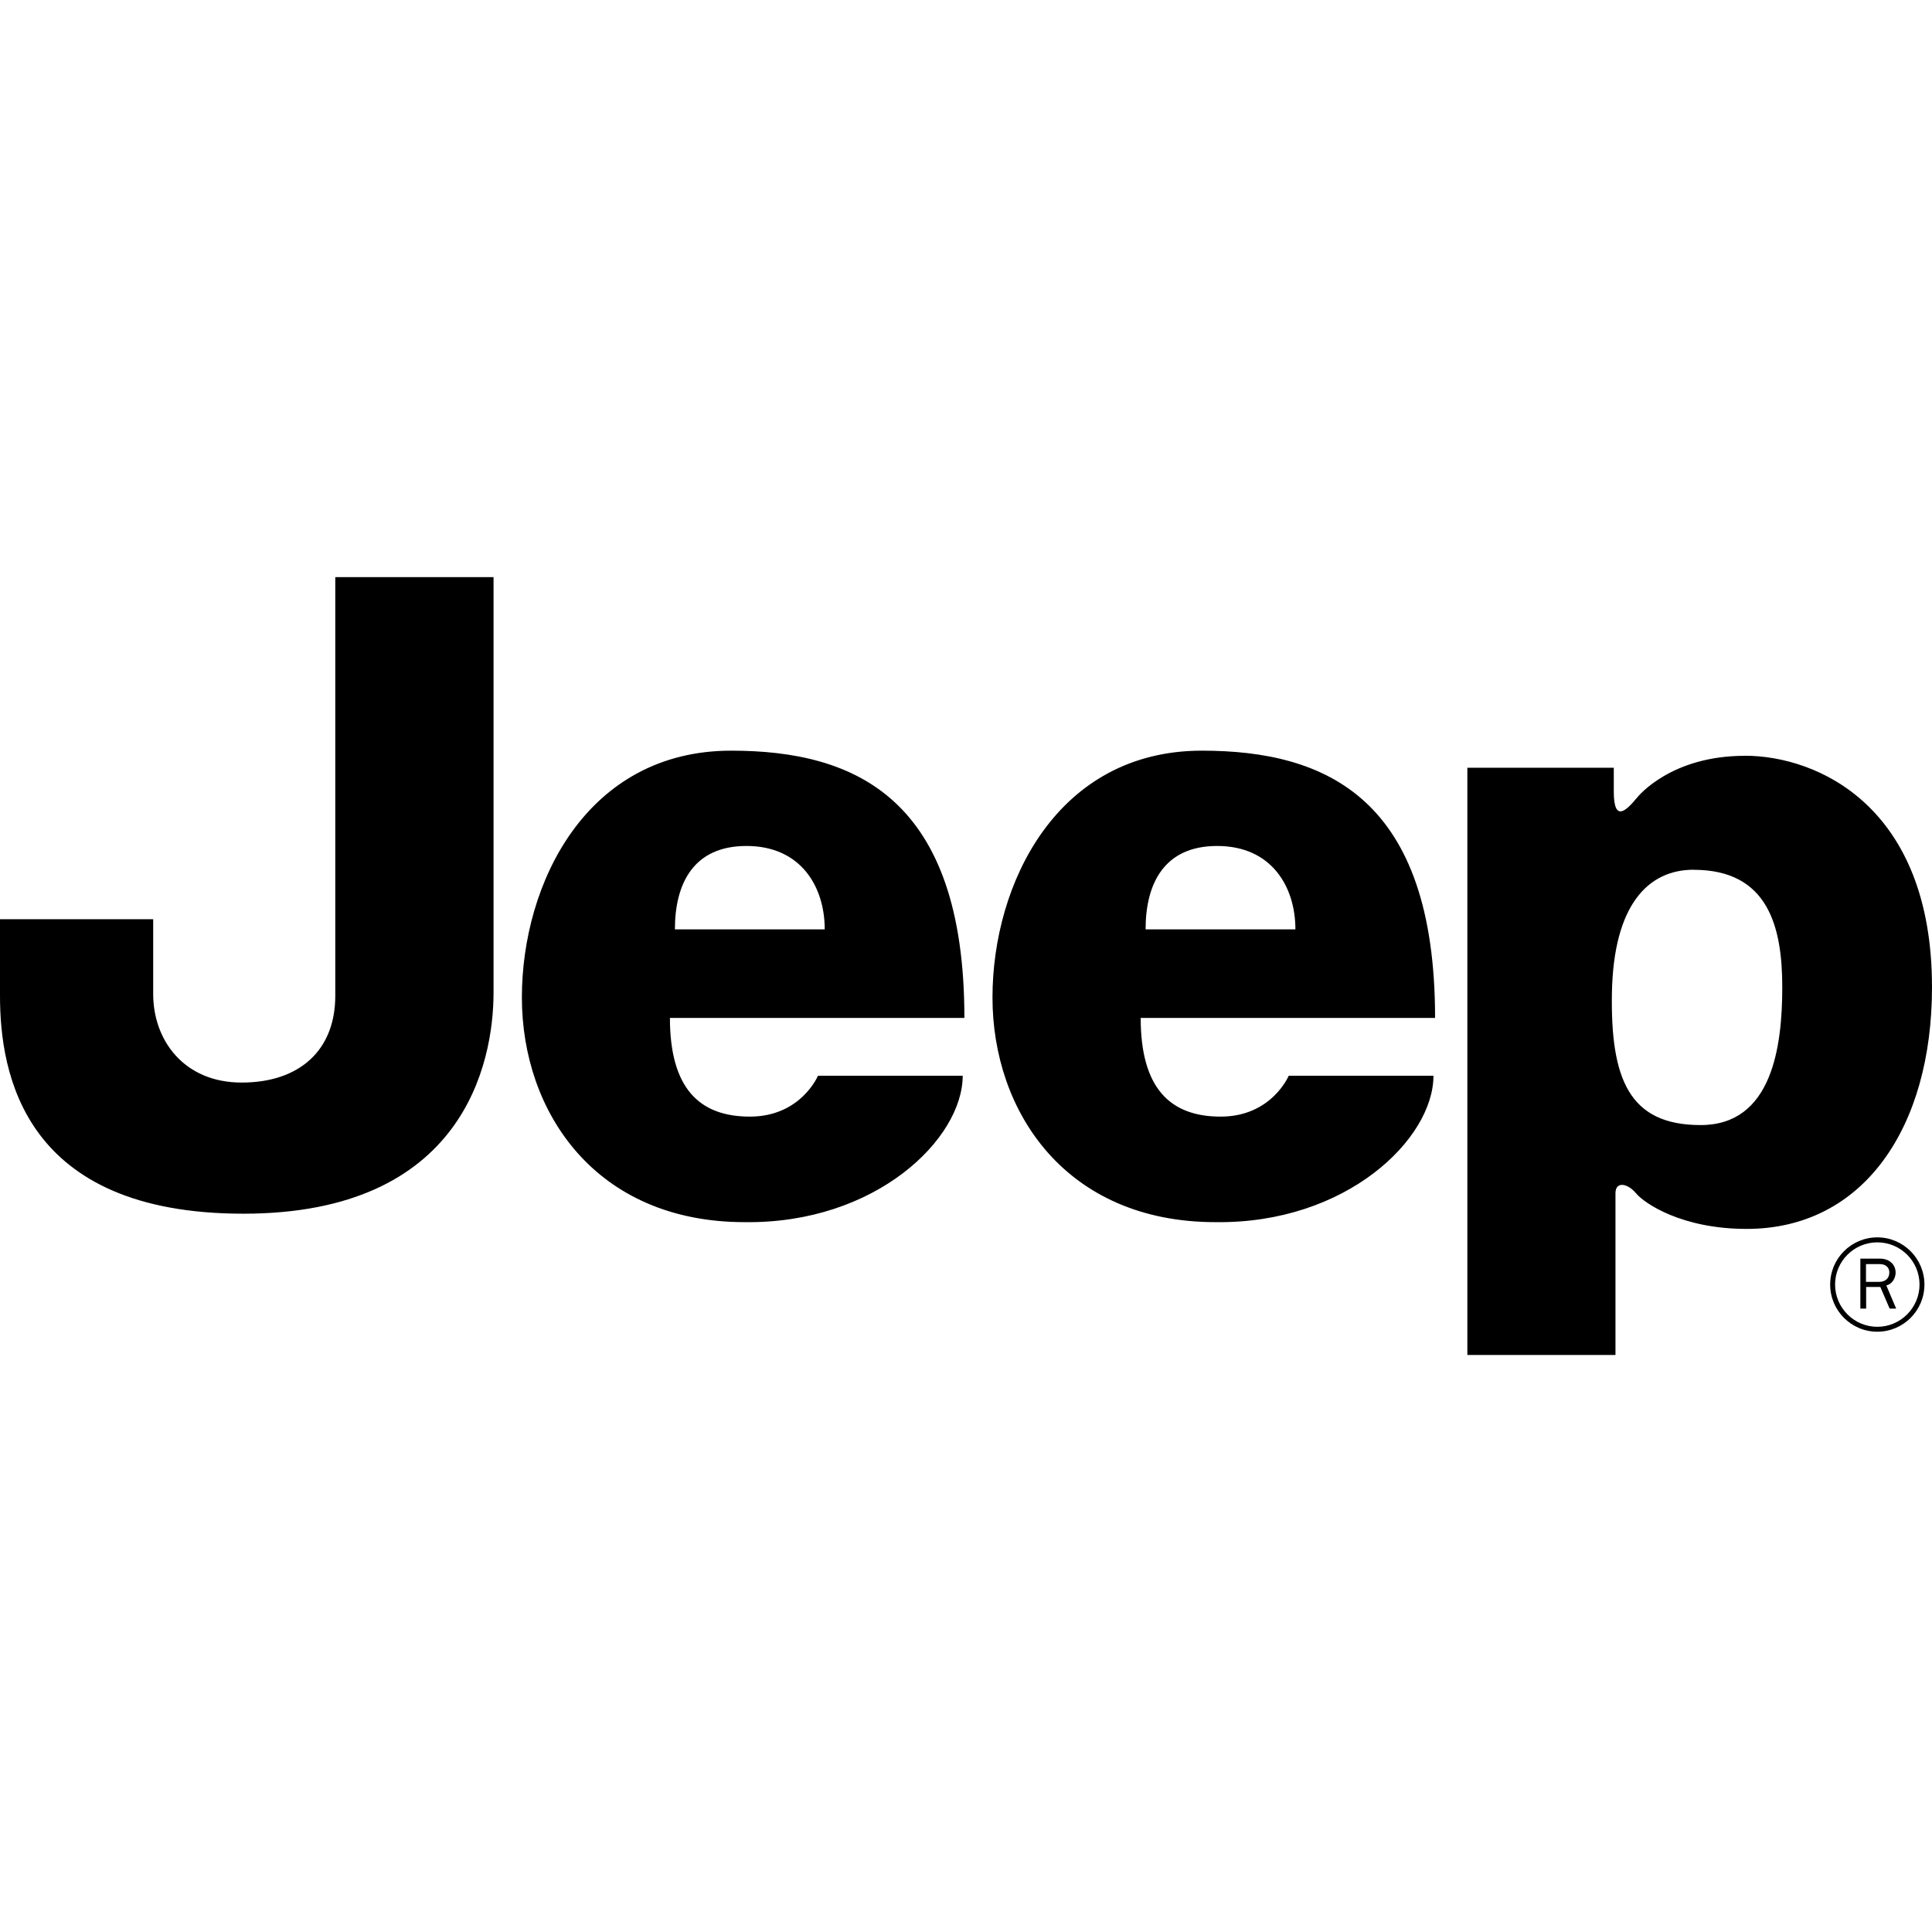
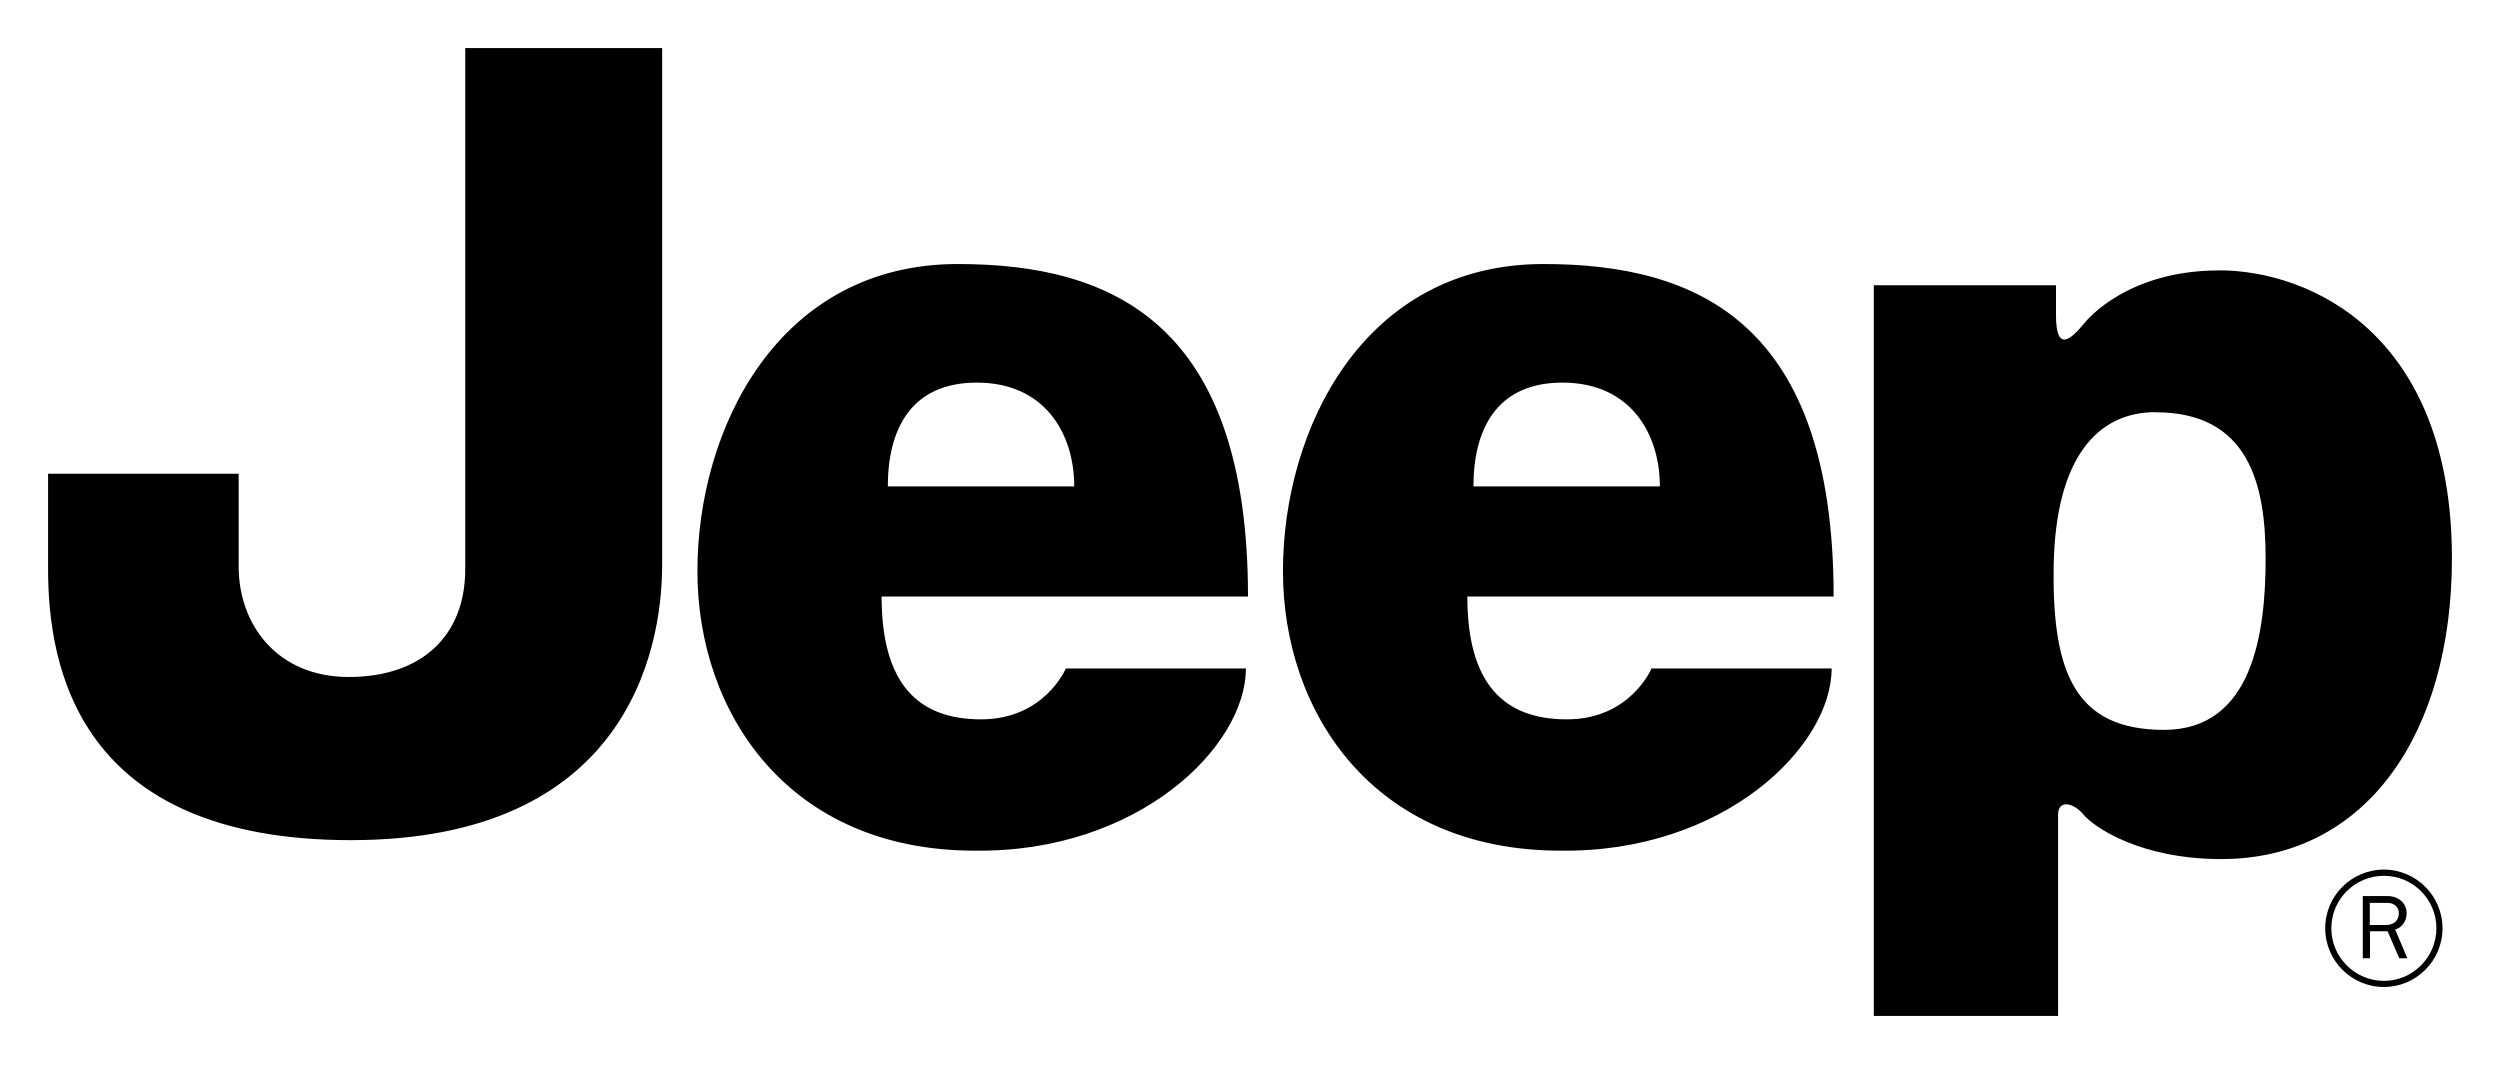
- <svg xmlns="http://www.w3.org/2000/svg" fill="currentColor" role="img" viewBox="0 0 24 24">
+ <svg xmlns="http://www.w3.org/2000/svg" fill="currentColor" role="img" viewBox="-0.48 6.689 24.96 10.623">
  <path d="M4.165 7.169v5.201c0 .676-.444 1.078-1.163 1.078-.719 0-1.099-.528-1.099-1.099v-.93H0v.951c0 .972.296 2.707 3.023 2.707 2.727 0 3.108-1.861 3.108-2.749V7.169Zm4.918 2.156c-1.797 0-2.6 1.649-2.6 3.066 0 1.417.909 2.791 2.769 2.791 1.629.021 2.707-1.036 2.707-1.819h-1.798s-.211.508-.846.508c-.634 0-.993-.36-.993-1.226h3.658c0-2.728-1.353-3.32-2.897-3.32zm5.847 0c-1.797 0-2.601 1.649-2.601 3.066 0 1.417.909 2.791 2.771 2.791 1.628.021 2.707-1.036 2.707-1.819h-1.798s-.212.508-.845.508c-.635 0-.994-.36-.994-1.226h3.657c0-2.728-1.352-3.32-2.897-3.32zm6.744.064c-.913 0-1.319.496-1.34.522-.128.154-.287.317-.287-.078v-.296h-1.819v7.295h1.84V14.822c0-.148.148-.126.254 0 .106.128.571.444 1.375.444C23.155 15.266 24 13.998 24 12.264c0-2.241-1.416-2.876-2.327-2.876Zm-12.401 1.12c.677 0 .972.507.972 1.036H8.384c0-.572.233-1.036.888-1.036zm5.847 0c.677 0 .972.507.972 1.036H14.231c0-.572.233-1.036.888-1.036zm5.92.296c.932 0 1.1.719 1.1 1.459 0 .74-.127 1.712-1.014 1.712-.888 0-1.121-.571-1.102-1.649.022-1.079.444-1.523 1.016-1.523zm2.281 4.566a.586.586 0 0 0-.586.586c0 .323.262.586.586.586.322 0 .585-.262.585-.586 0-.323-.263-.586-.585-.586zm0 .062a.524.524 0 0 1 .524.524c0 .288-.235.525-.524.525a.526.526 0 0 1-.525-.525c0-.289.235-.524.525-.524zm-.211.202v.621h.072v-.269h.176l.116.269h.081l-.122-.287c.039-.013.051-.023.072-.045.027-.029.043-.074.043-.115 0-.103-.08-.174-.195-.174zm.07.068h.172c.072 0 .118.041.118.104 0 .072-.049.117-.128.117h-.162z" />
</svg>
